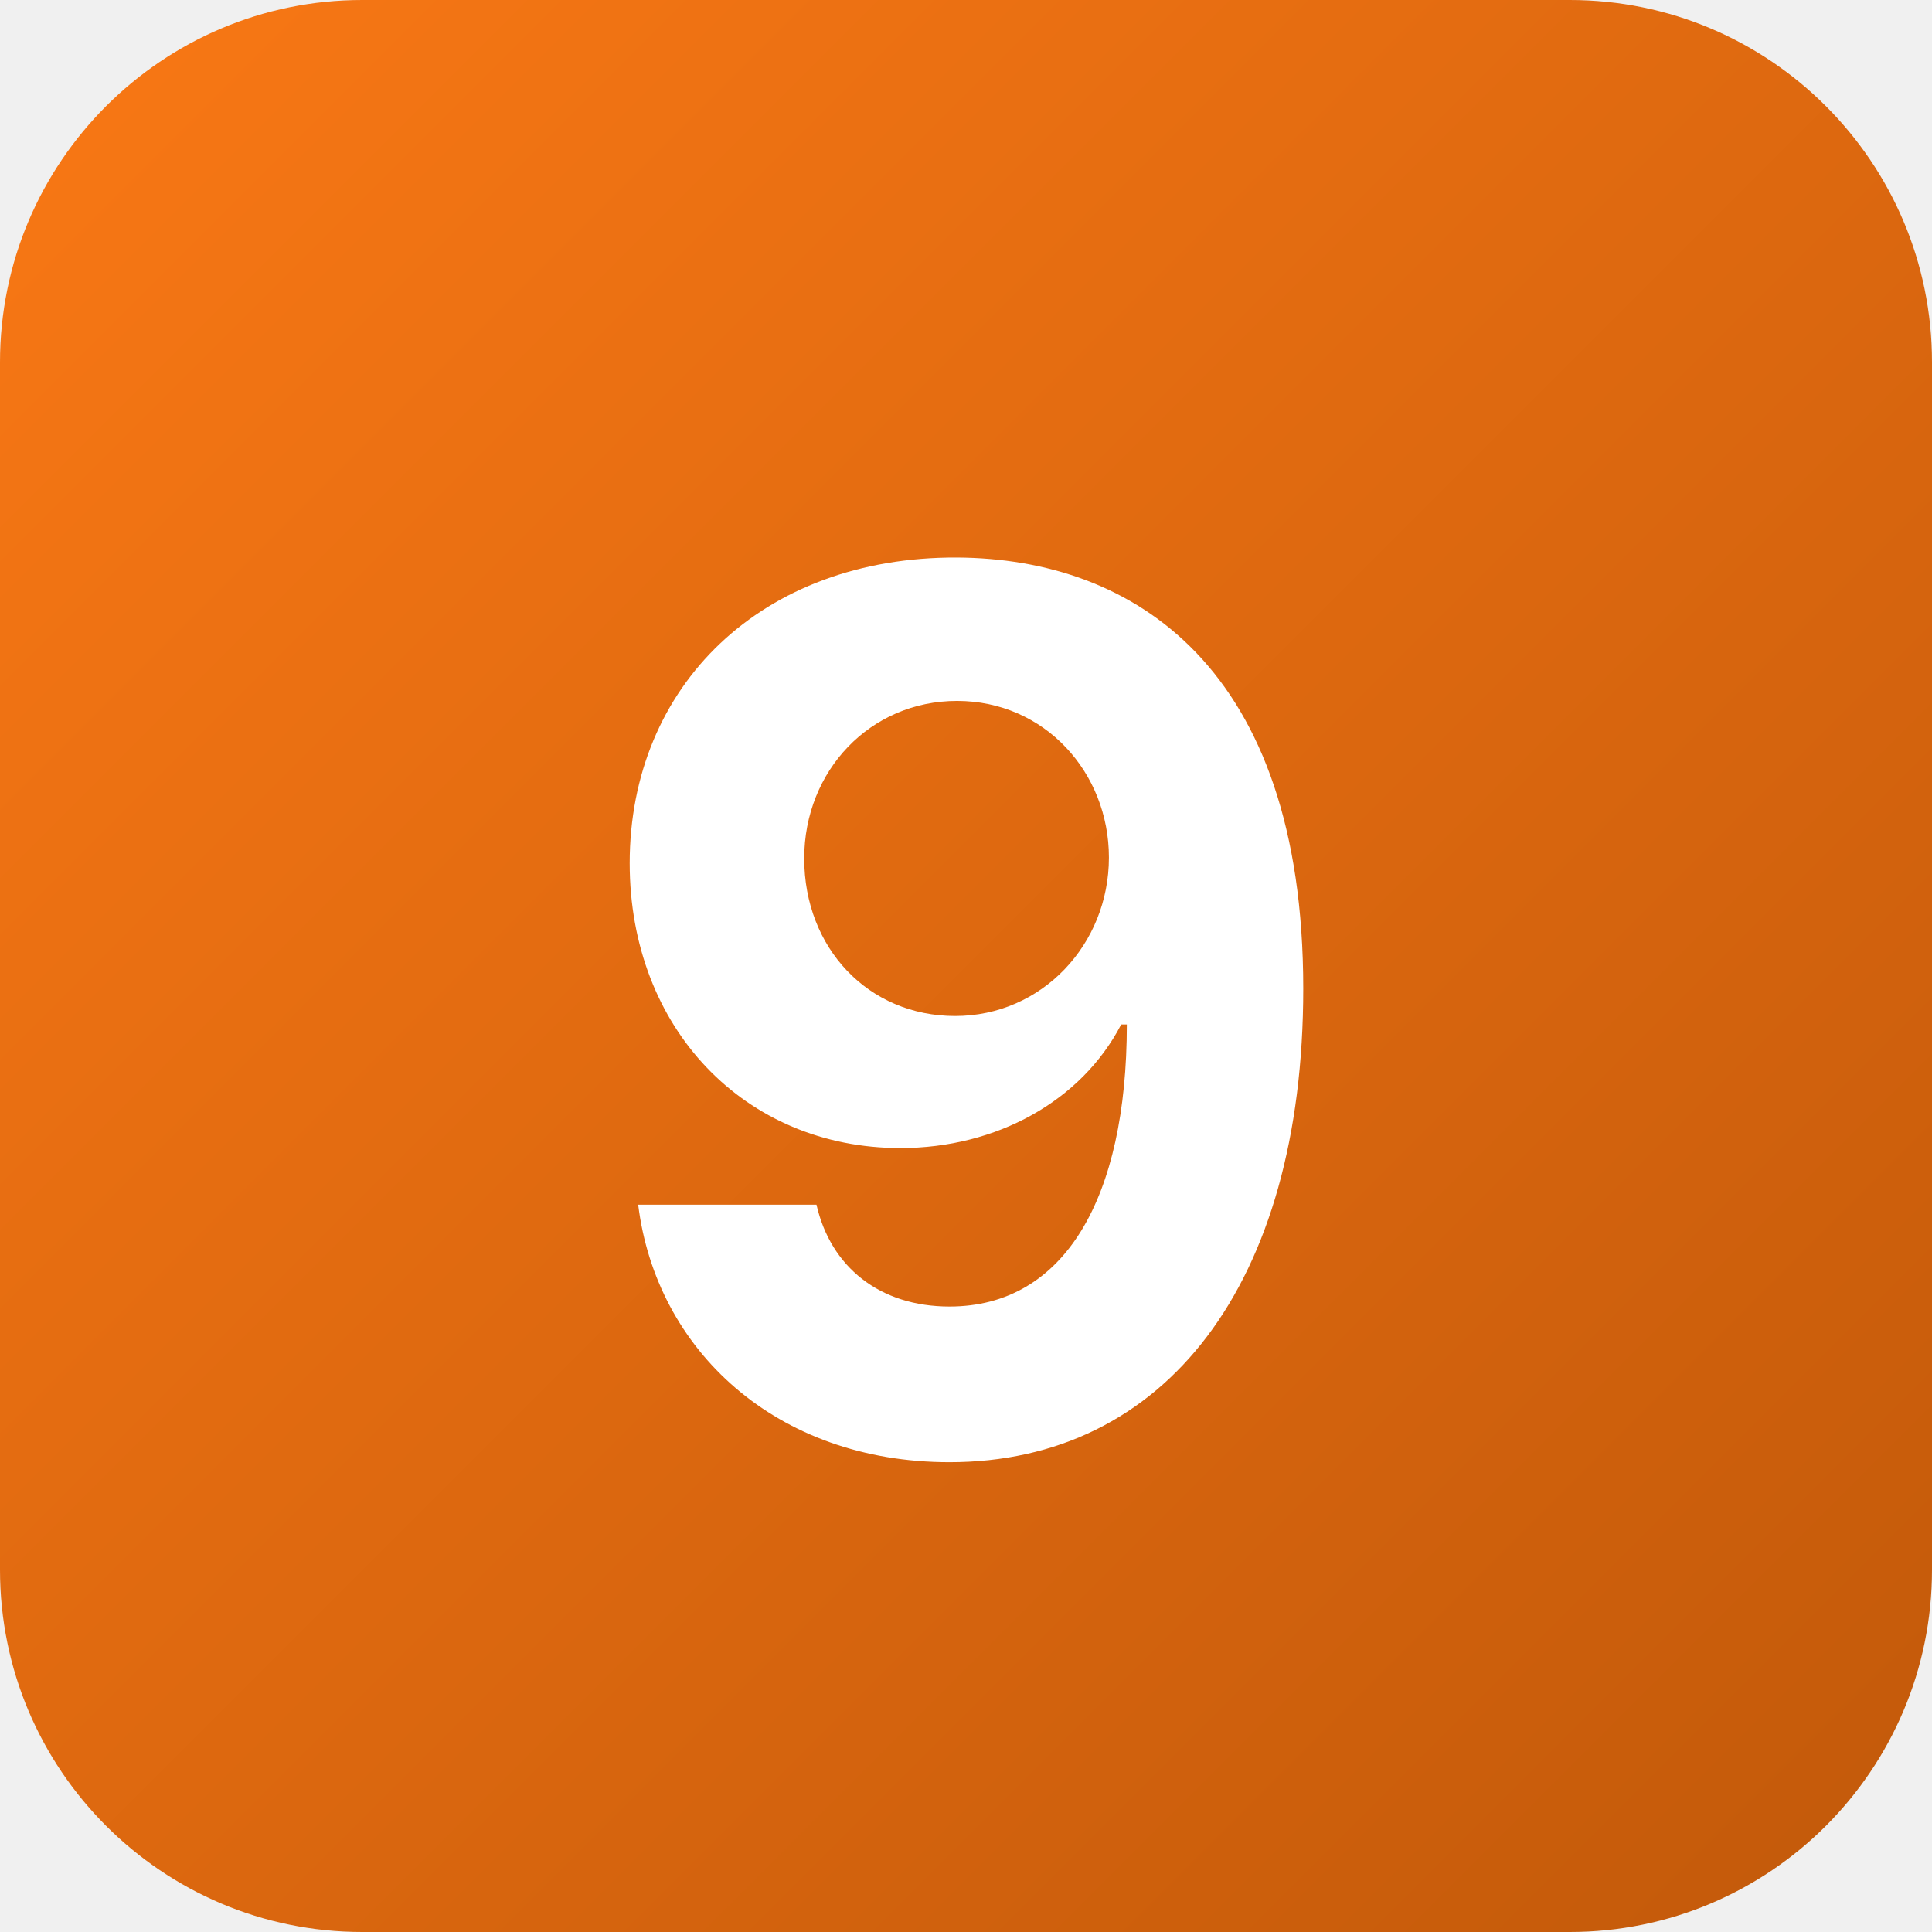
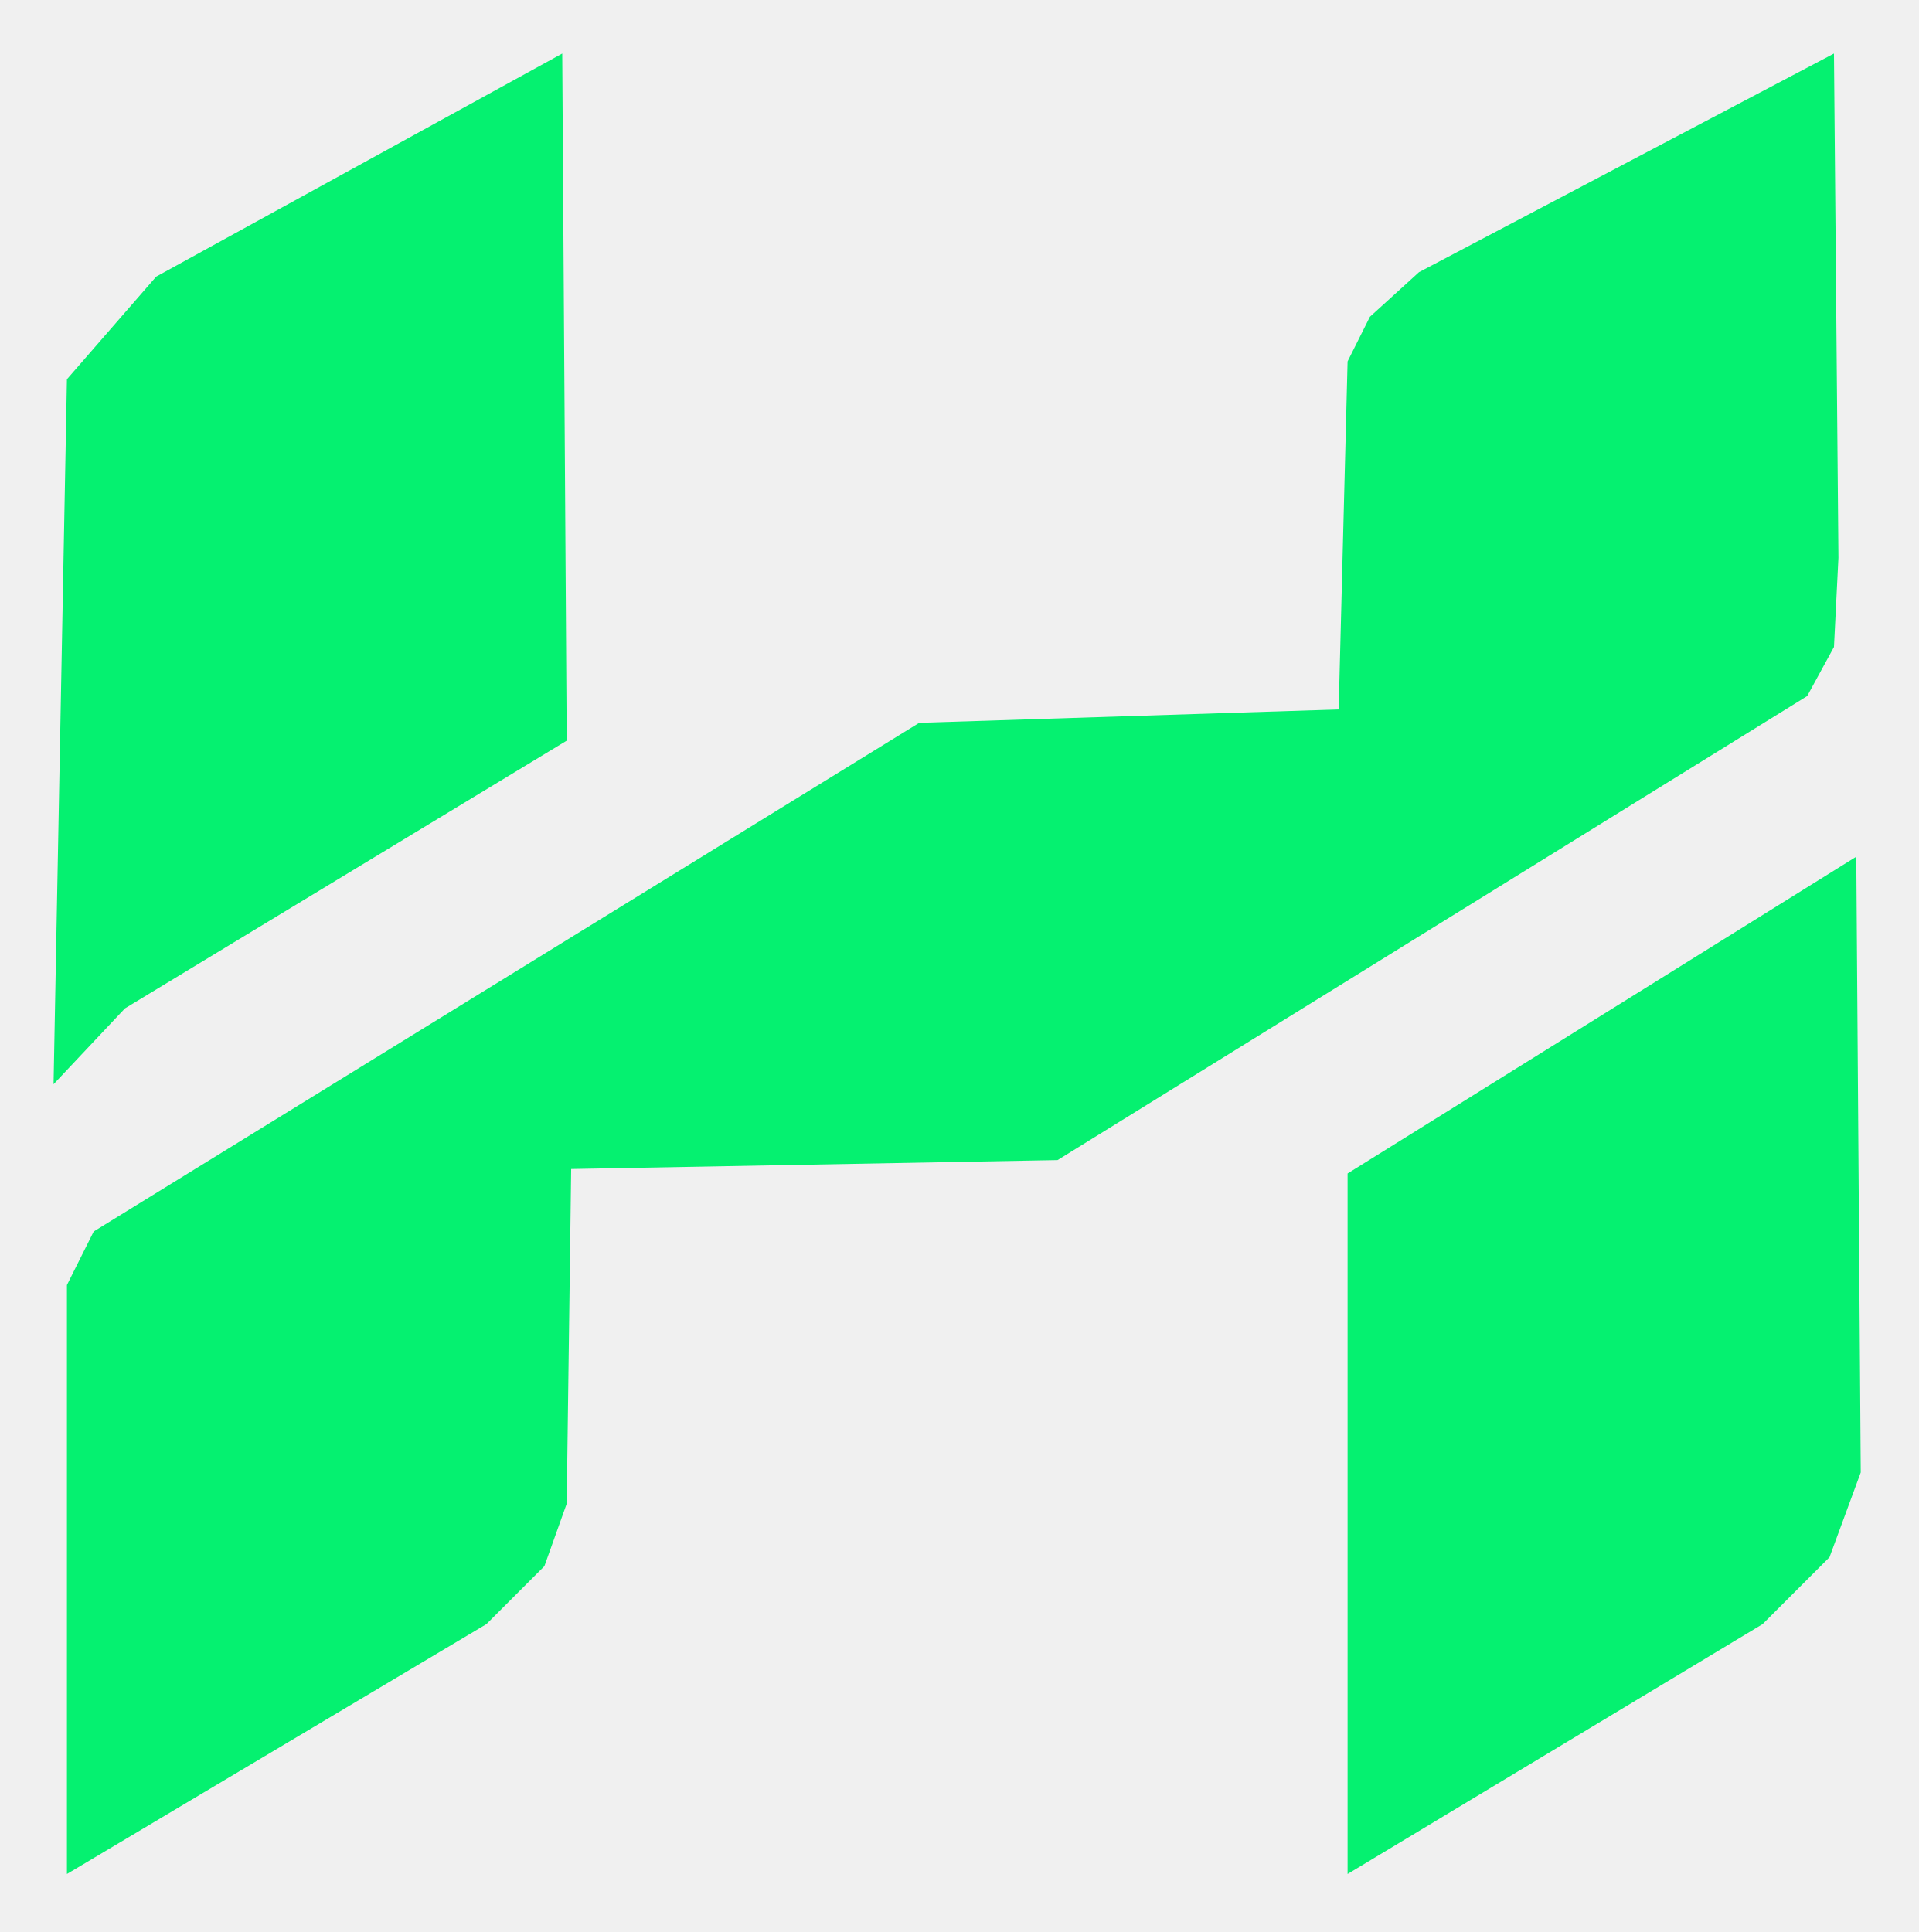
- <svg xmlns="http://www.w3.org/2000/svg" width="32" height="32" viewBox="0 0 32 32" fill="none">
-   <rect width="32" height="32" rx="6" fill="url(#gradient)" />
-   <text x="16" y="24" font-family="system-ui, -apple-system, sans-serif" font-size="20" font-weight="700" fill="white" text-anchor="middle">9</text>
-   <defs>
-     <linearGradient id="gradient" x1="0" y1="0" x2="32" y2="32" gradientUnits="userSpaceOnUse">
-       <stop stop-color="#f97815" />
-       <stop offset="1" stop-color="#c2590a" />
-     </linearGradient>
-   </defs>
+ <svg xmlns="http://www.w3.org/2000/svg" viewBox="0 0 430 433" width="430" height="433" role="img" aria-label="h-router logo">
+   <path d="M126.0 12.0 L35.0 62.0 L15.0 85.0 L12.0 243.0 L28.0 226.0 L127.0 166.0 Z M411.0 12.0 L318.0 61.0 L307.0 71.0 L302.0 81.0 L300.0 159.0 L206.0 162.0 L21.0 276.0 L15.0 288.0 L15.0 420.0 L109.0 364.0 L122.0 351.0 L127.0 337.0 L128.0 262.0 L237.0 260.0 L405.0 156.0 L411.0 145.0 L412.0 125.0 Z M416.0 192.0 L302.0 263.0 L302.0 420.0 L395.0 364.0 L410.0 349.0 L417.0 330.0 Z" fill="#05f170" />
</svg>
